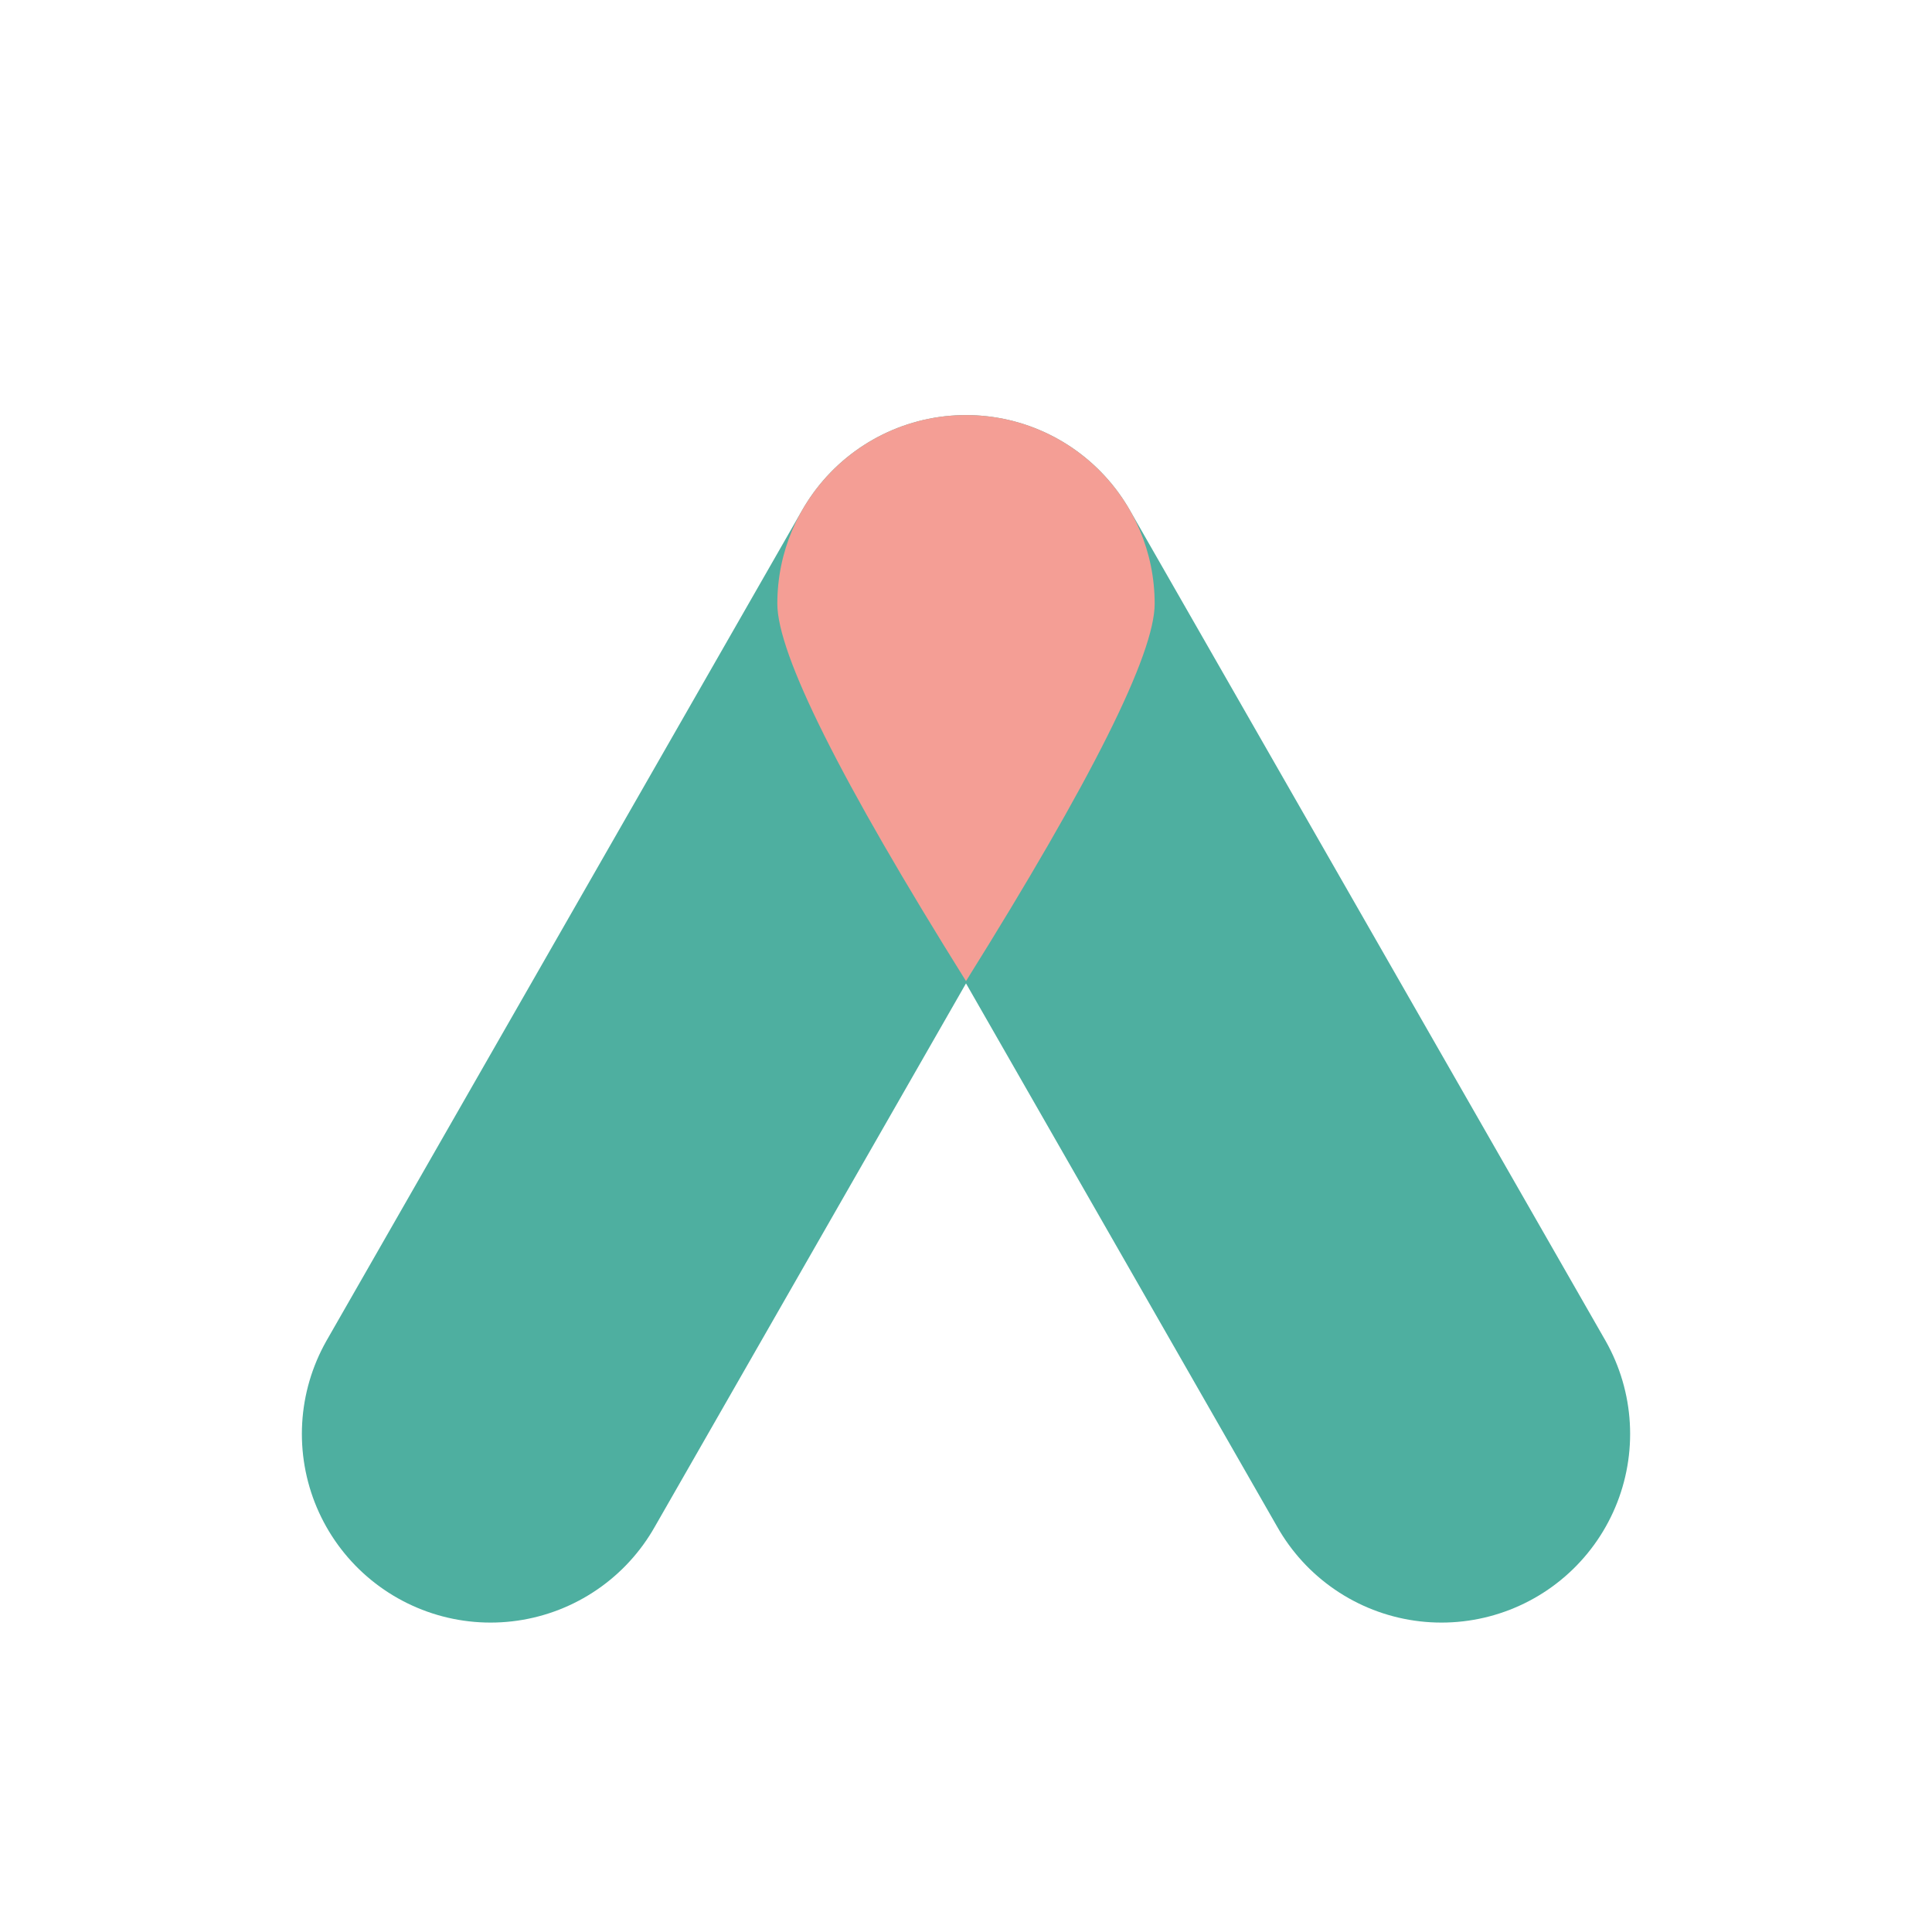
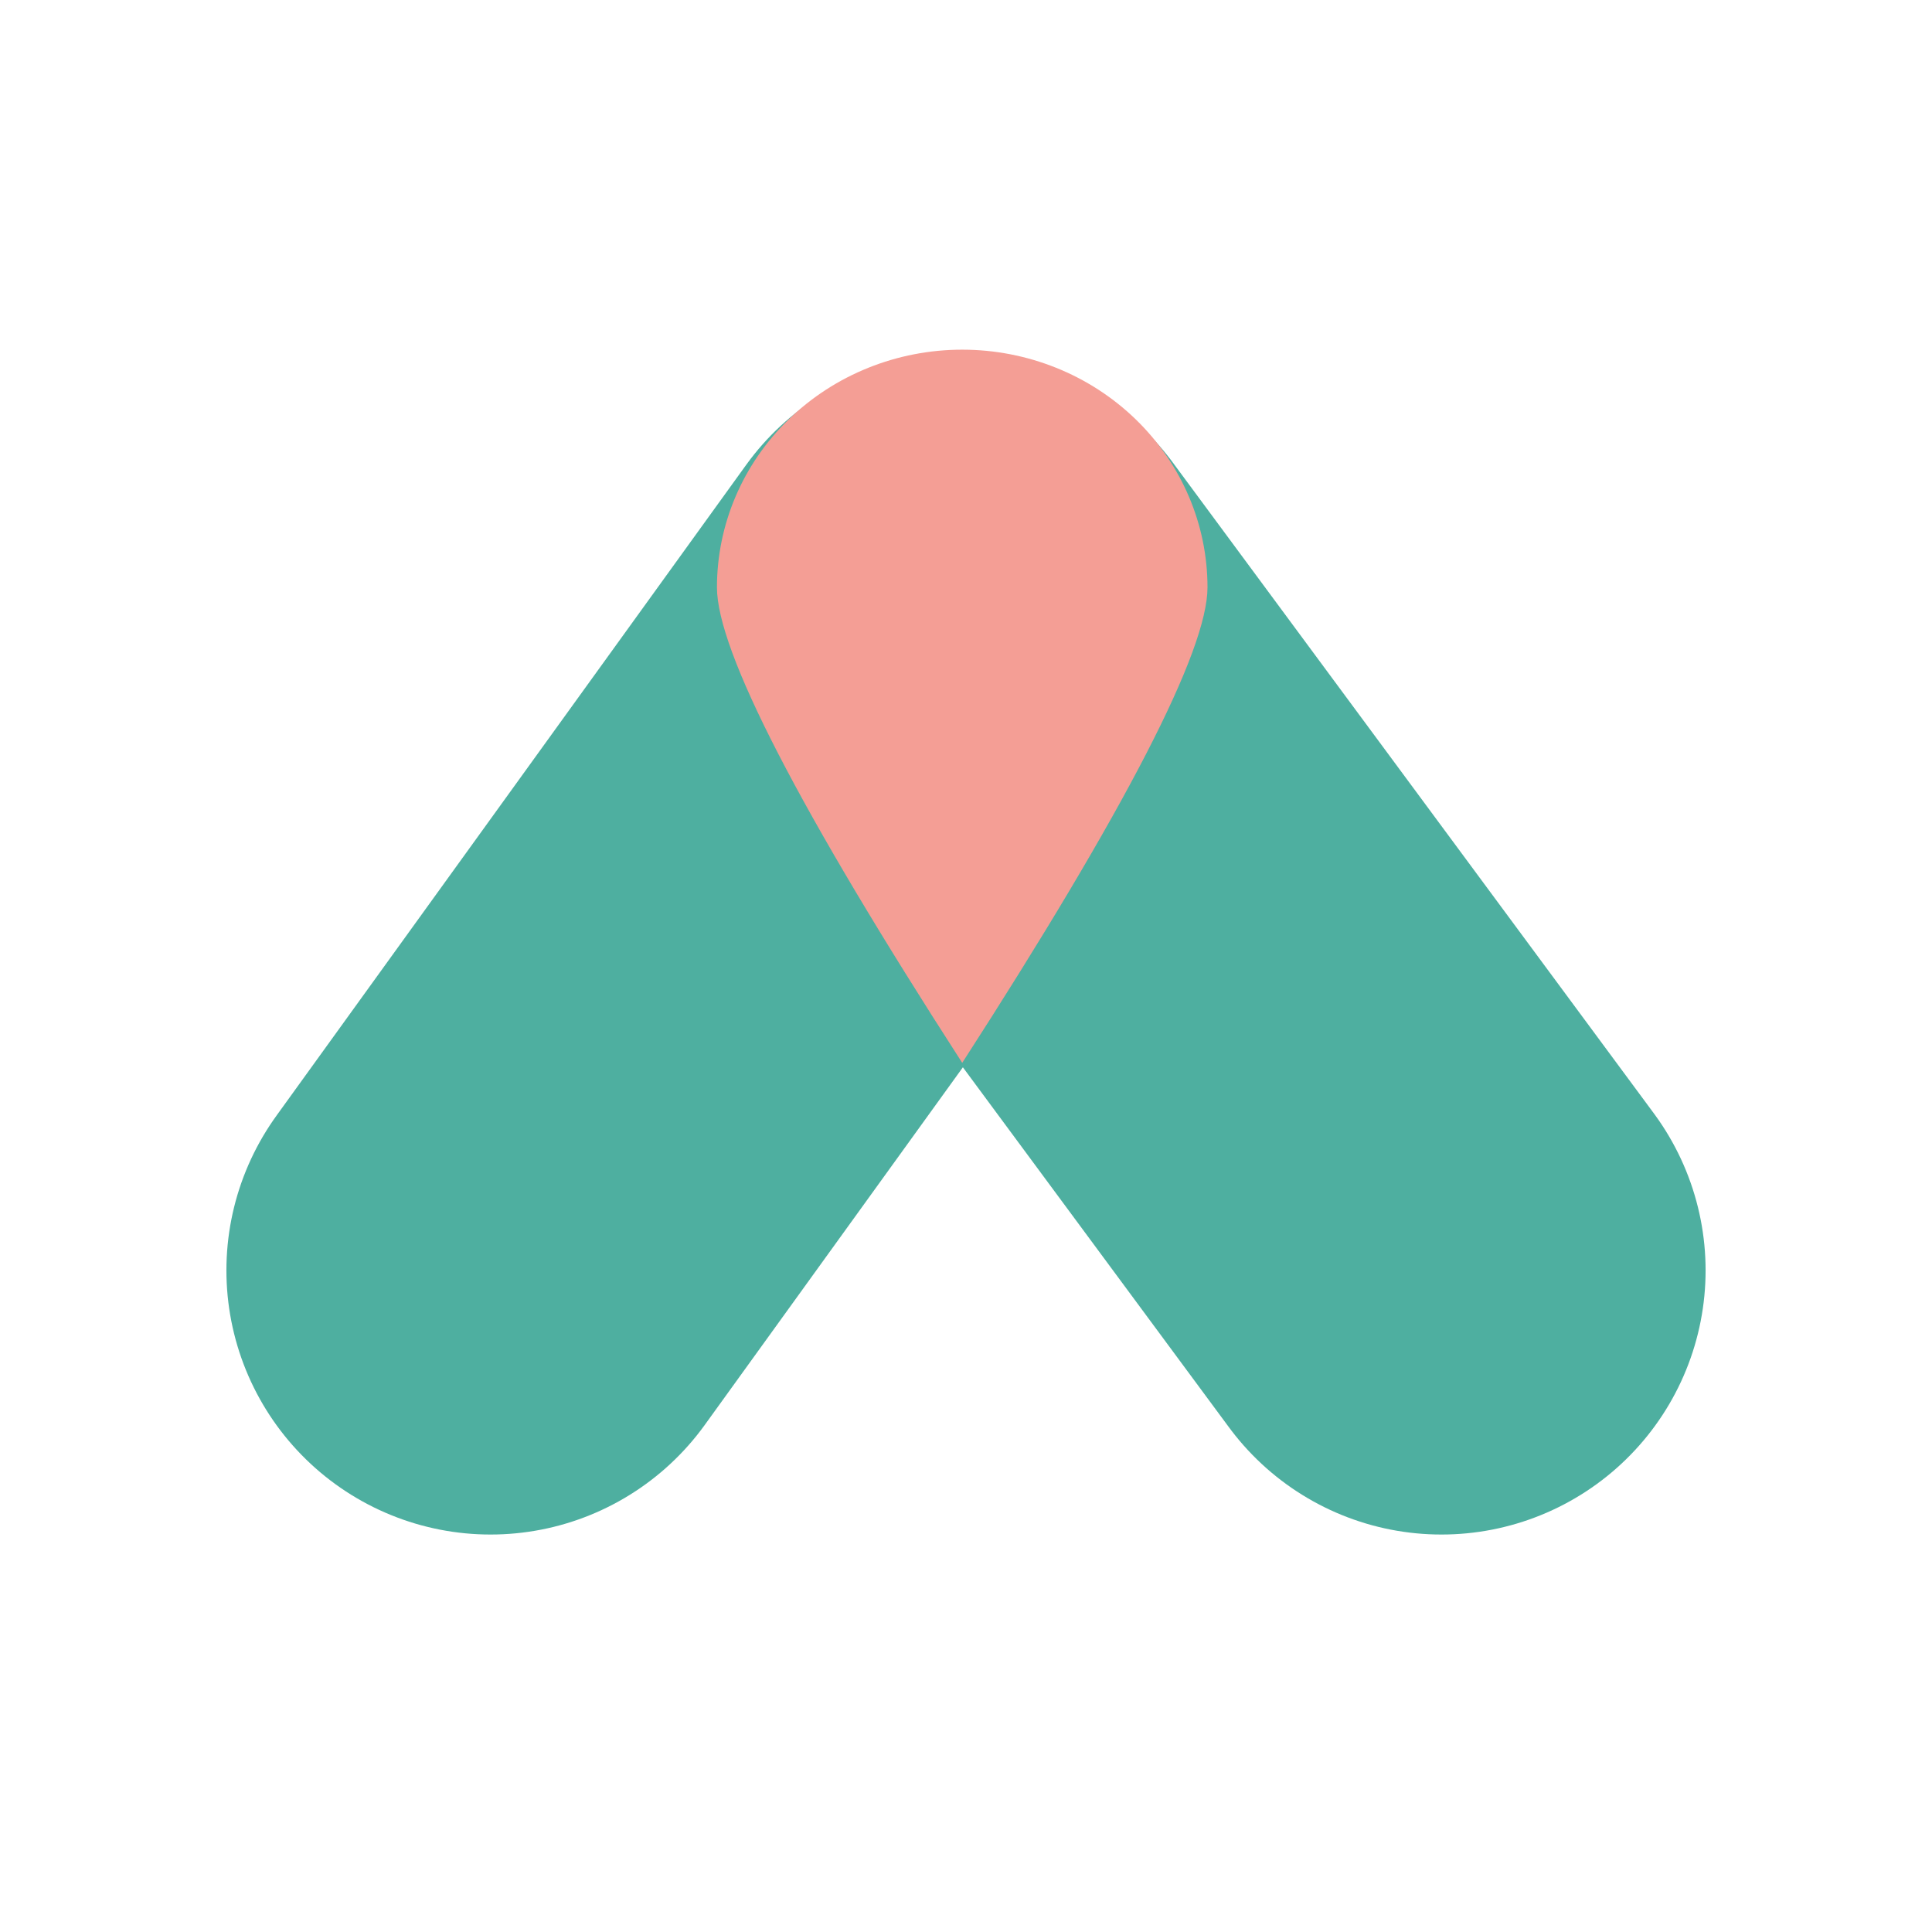
- <svg xmlns="http://www.w3.org/2000/svg" fill="none" height="512" viewBox="0 0 512 512" width="512">
-   <path d="m130 380 126-220 126 220" stroke="#4eafa0" stroke-linecap="round" stroke-linejoin="round" stroke-width="100" />
-   <path d="m256 260q-50-80-50-100a50 50 0 1 1 100 0q0 20-50 100z" fill="#f49e95" />
+ <svg xmlns="http://www.w3.org/2000/svg" width="1024" height="1024" fill="none">
+   <g>
+     <path id="svg_1" stroke-linejoin="round" stroke-linecap="round" stroke-width="280" stroke="#4EAFA0" d="m260,673.333l249,-345l255,345" />
+     <path id="svg_2" fill="#F49E95" d="m510,563.333c-86.667,-134.4 -130,-218.4 -130,-252c0,-33.417 13.696,-65.466 38.076,-89.095c24.38,-23.63 57.446,-36.905 91.924,-36.905c34.478,0 67.544,13.275 91.924,36.905c24.38,23.629 38.076,55.678 38.076,89.095c0,33.6 -43.333,117.6 -130,252z" />
+   </g>
</svg>
